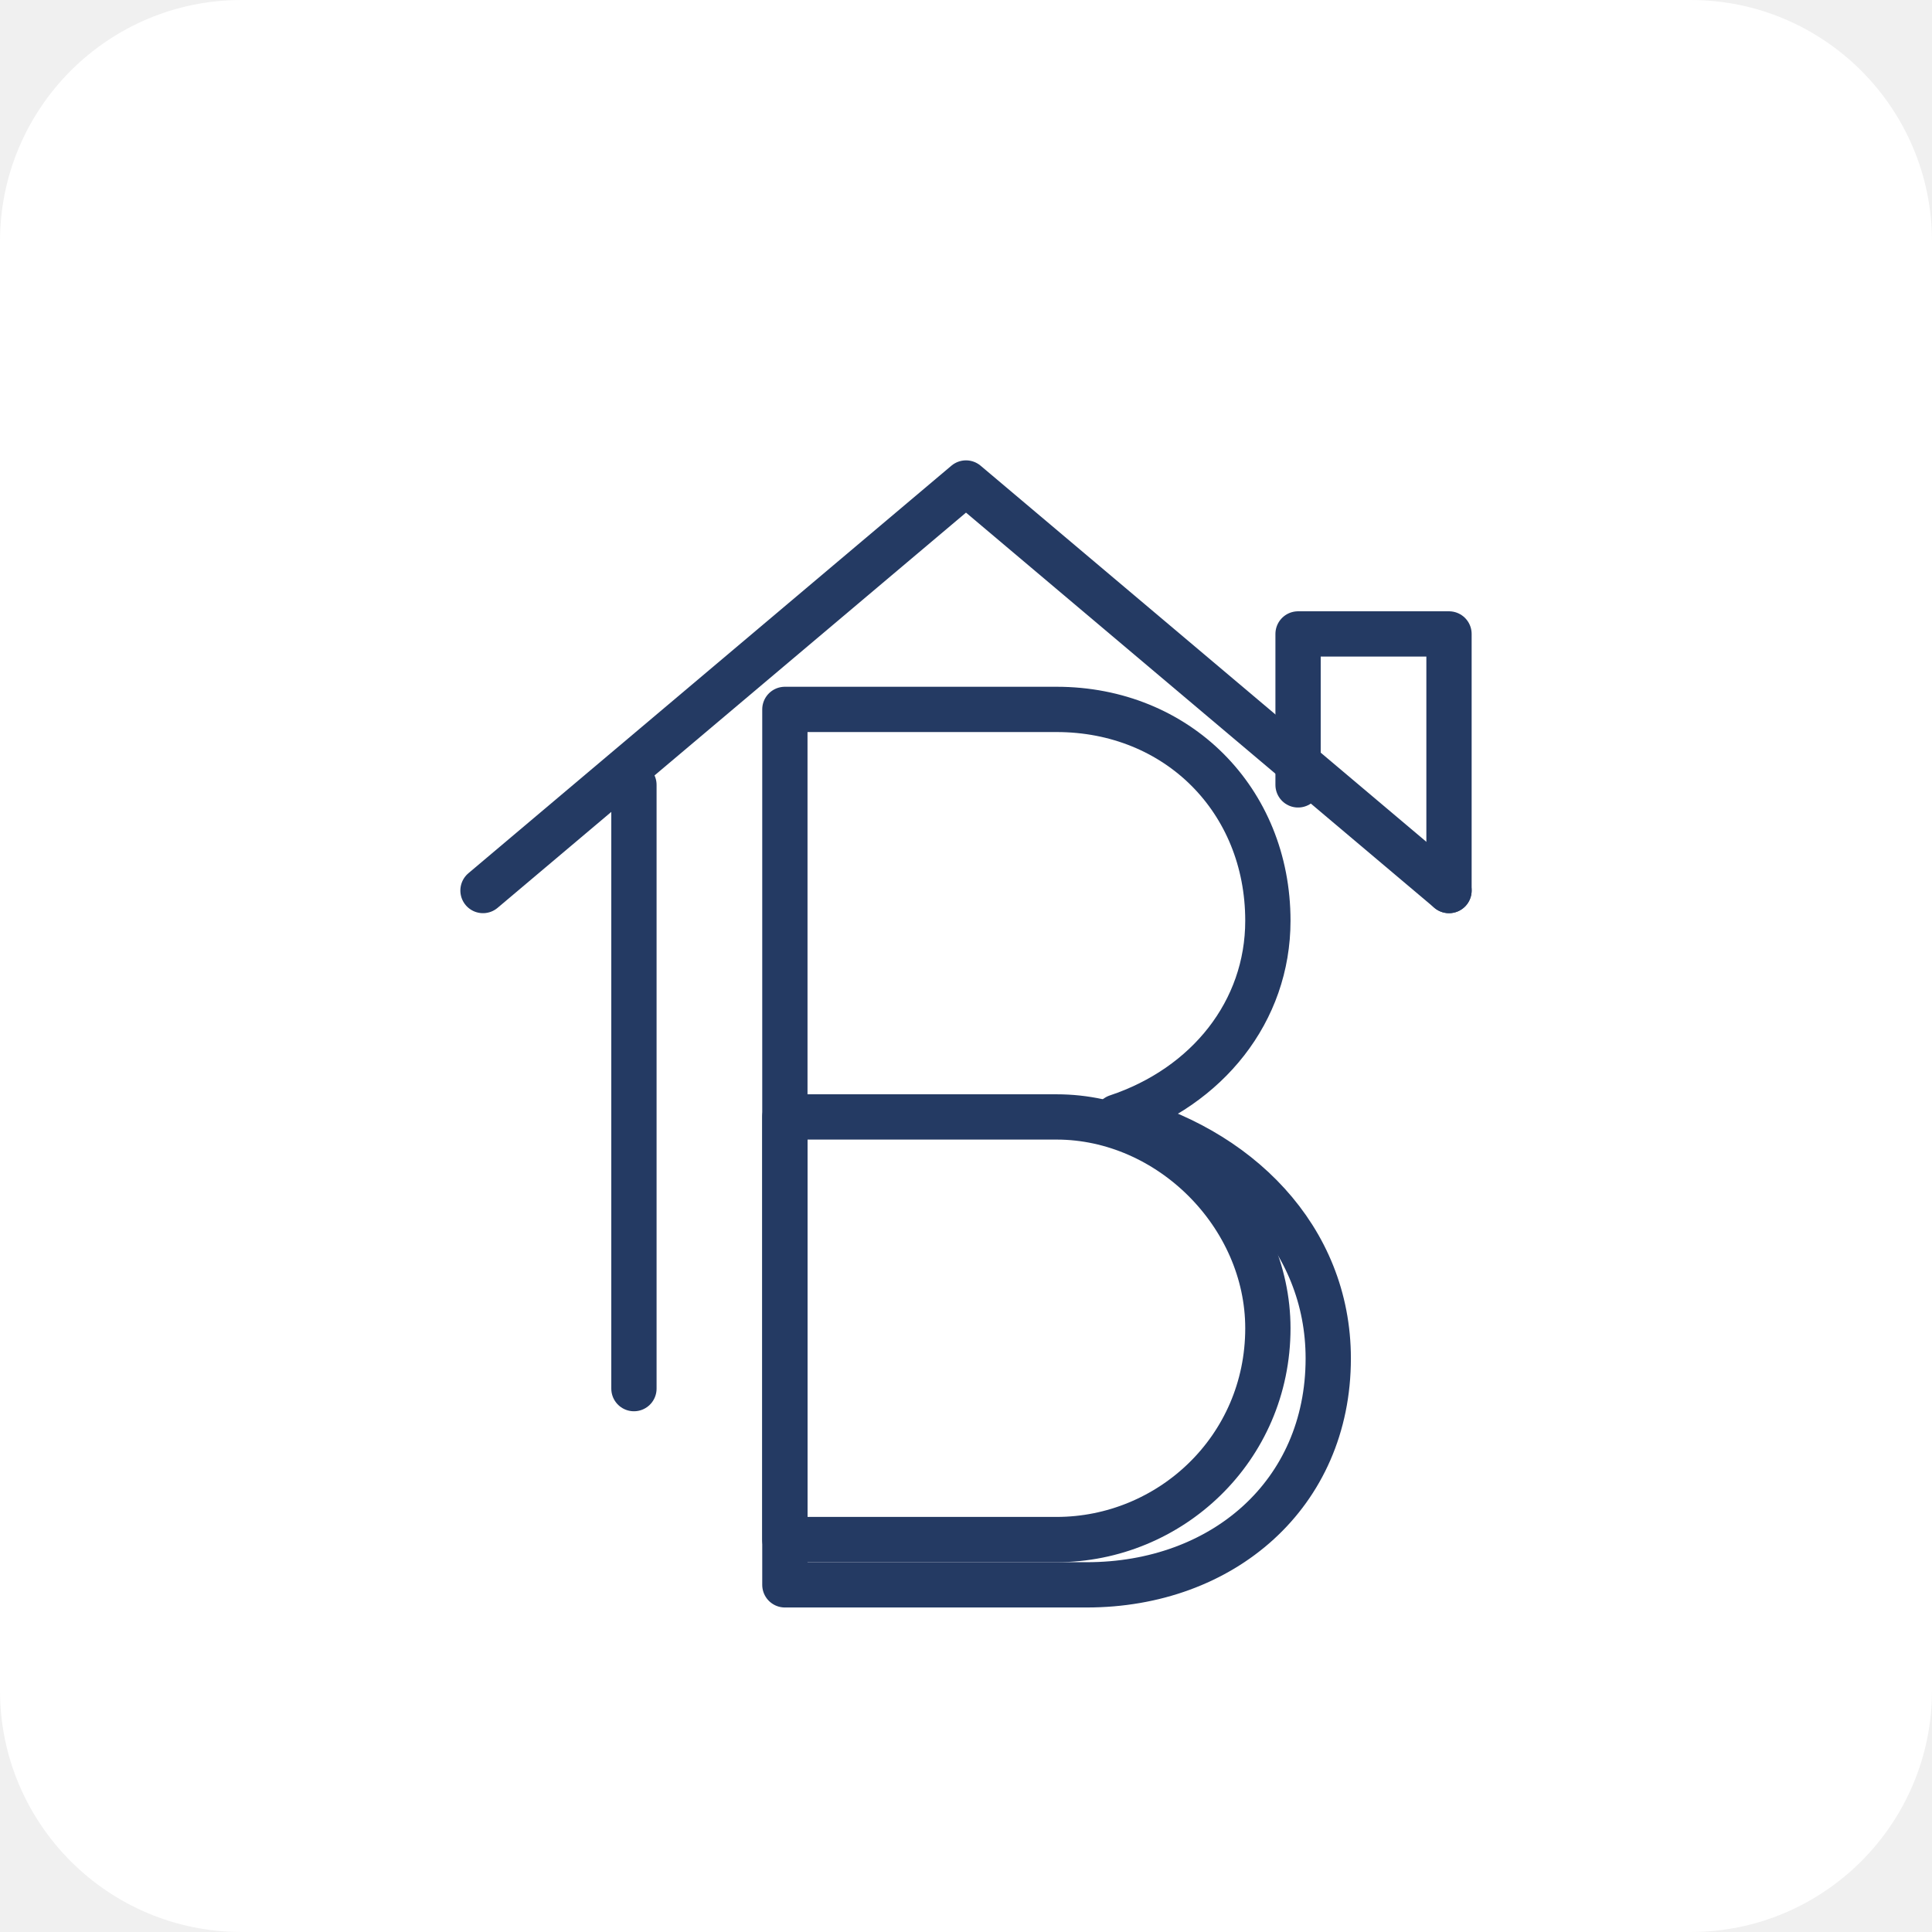
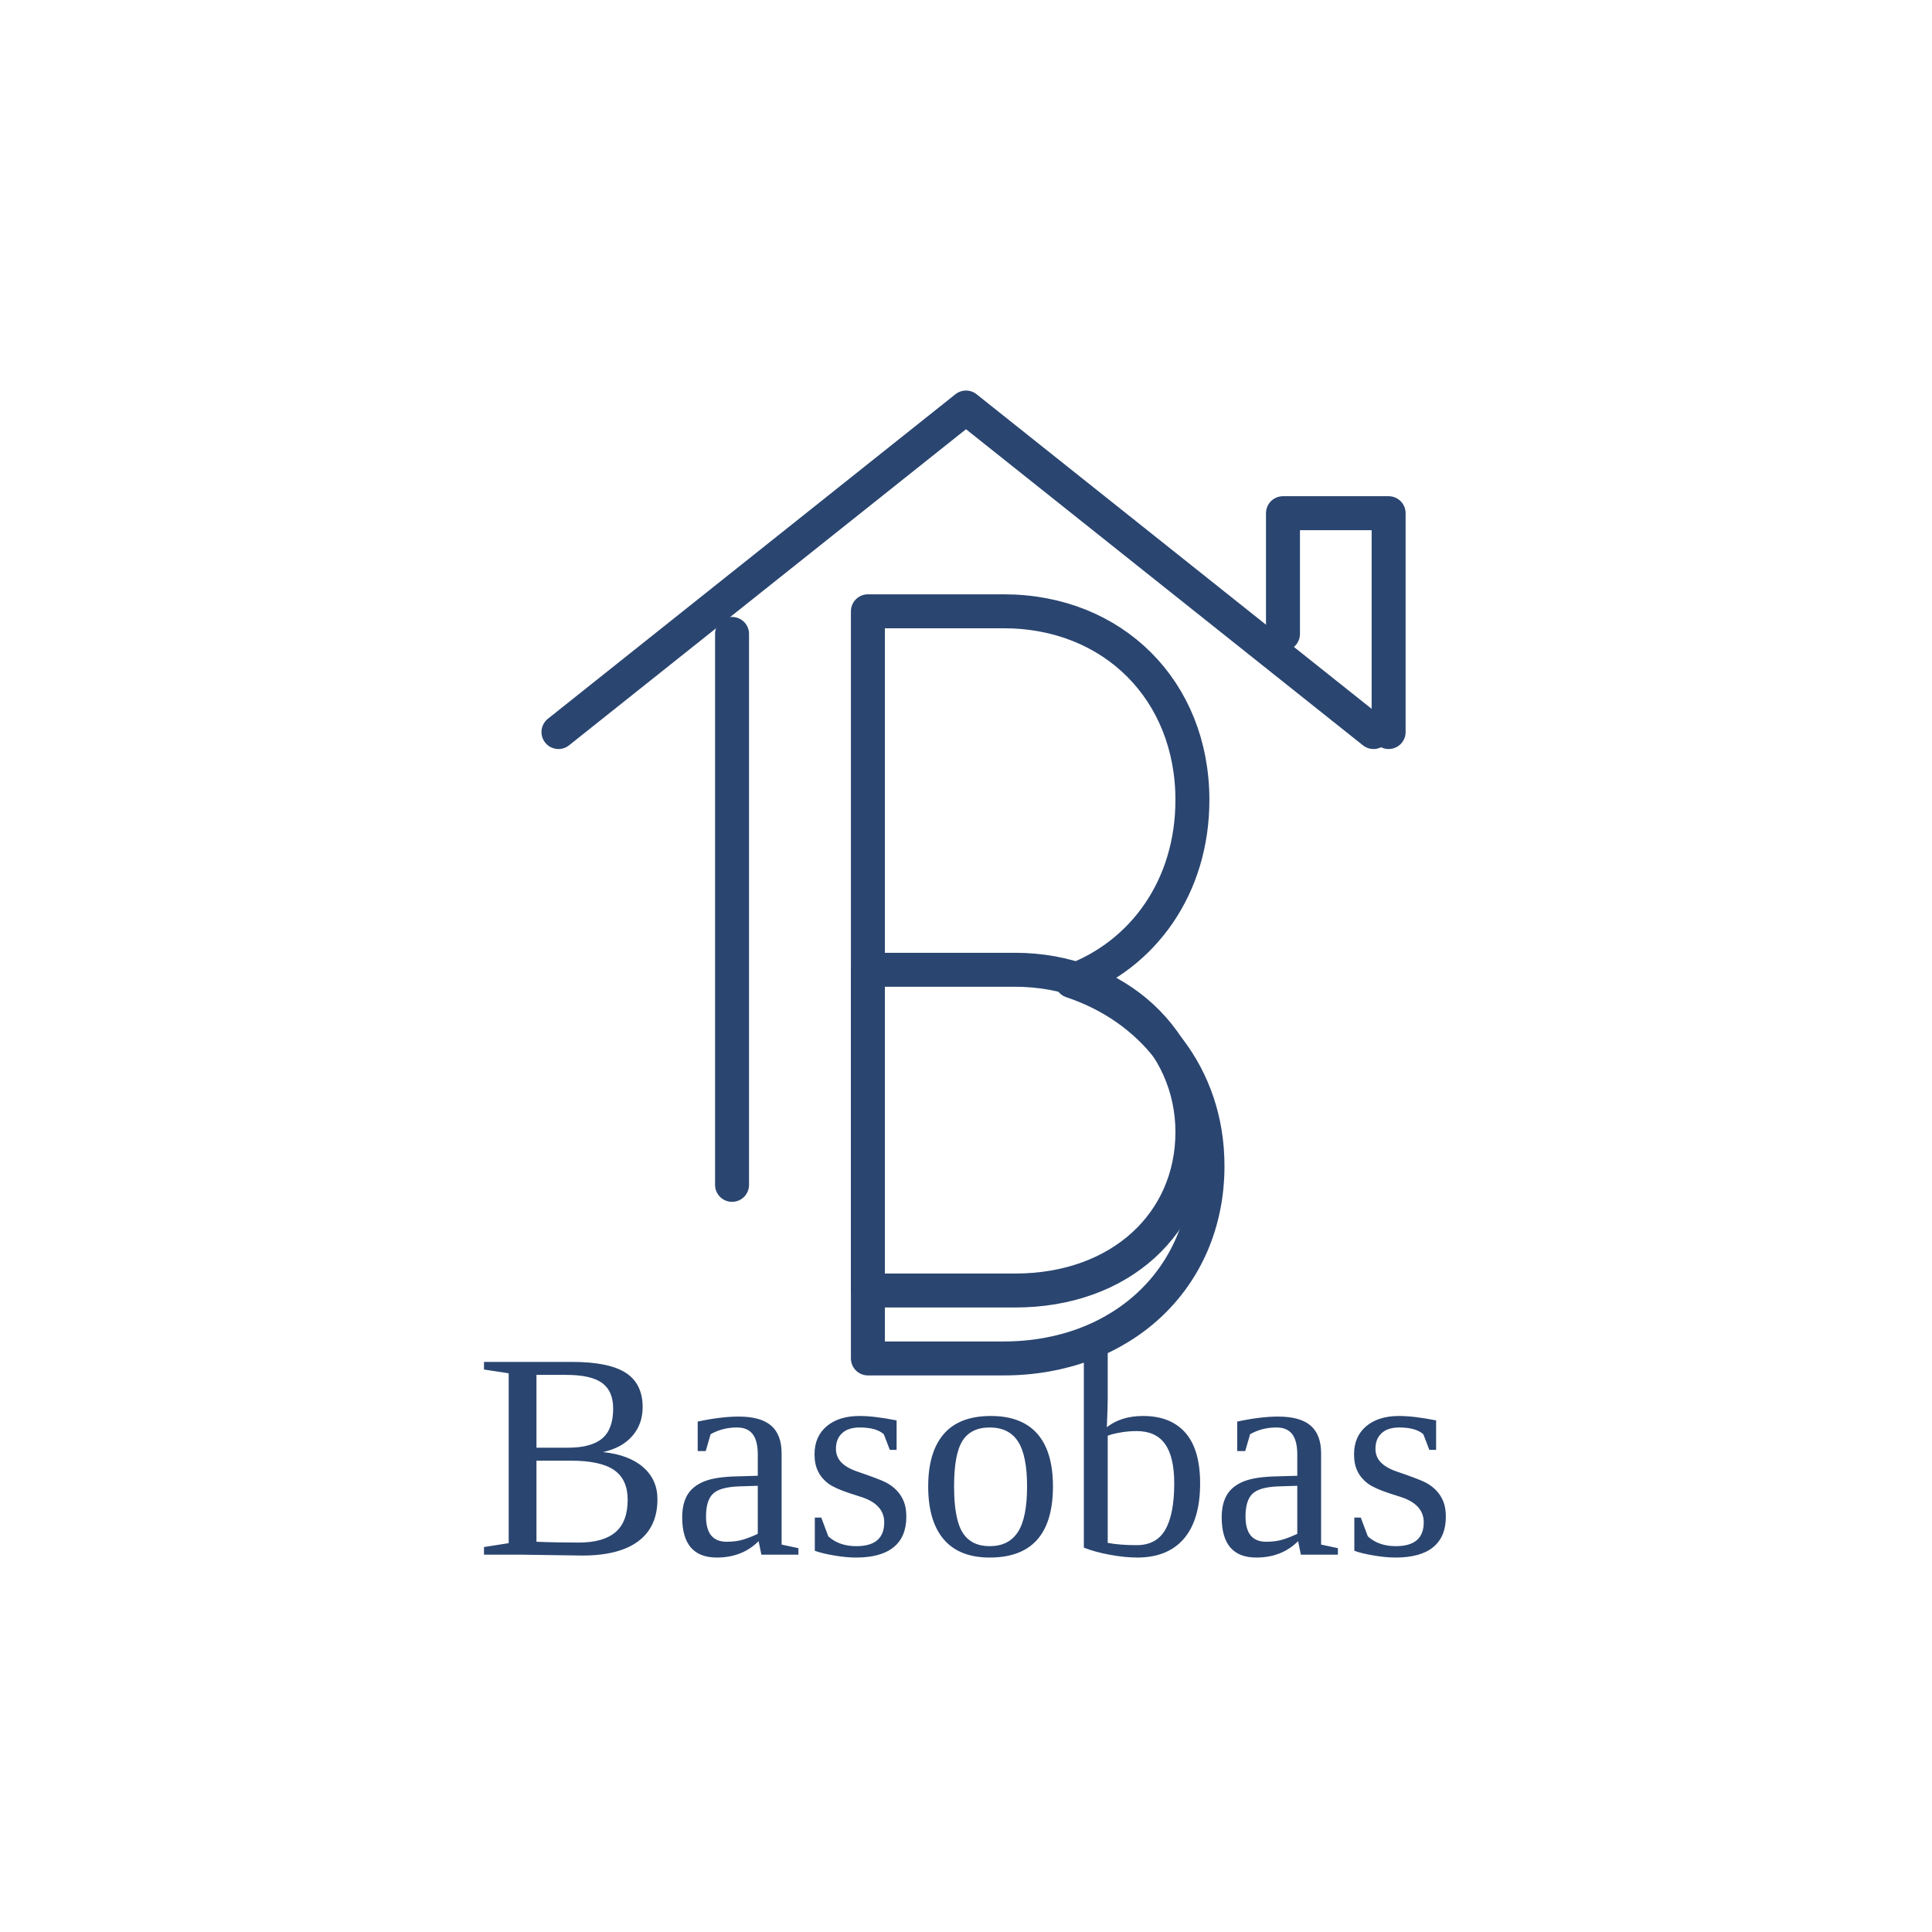
- <svg xmlns="http://www.w3.org/2000/svg" width="256" height="256" viewBox="0 0 256 256" fill="none">
-   <rect width="256" height="256" rx="32" fill="white" />
-   <g stroke="#243A63" stroke-width="6" stroke-linecap="round" stroke-linejoin="round">
-     <path d="M64 118L128 64L192 118" />
-     <path d="M84 104V184" />
-     <path d="M172 104V84H192V118" />
-     <path d="M104 94H140C156 94 168 106 168 122C168 134 160 144 148 148C164 152 176 164 176 180C176 198 162 210 144 210H104V94Z" />
-     <path d="M104 148H140C155 148 168 161 168 176C168 192 155 204 140 204H104V148Z" />
+ <svg xmlns="http://www.w3.org/2000/svg" width="512" height="512" viewBox="0 0 512 512" fill="none">
+   <rect width="512" height="512" fill="white" />
+   <g transform="translate(112 76)" stroke="#2A4570" stroke-width="9" stroke-linecap="round" stroke-linejoin="round" fill="none">
+     <path d="M36 118L144 32L252 118" />
+     <path d="M82 92V238" />
+     <path d="M228 92V60H256V118" />
+     <path d="M118 86H154C183 86 204 107 204 136C204 159 191 177 172 184C193 191 208 209 208 233C208 263 185 284 154 284H118V86Z" />
+     <path d="M118 181H157C184 181 204 200 204 224C204 248 185 266 157 266H118V181Z" />
  </g>
+   <text x="256" y="412" text-anchor="middle" font-family="Georgia, 'Times New Roman', serif" font-size="78" fill="#2A4570">Basobas</text>
</svg>
